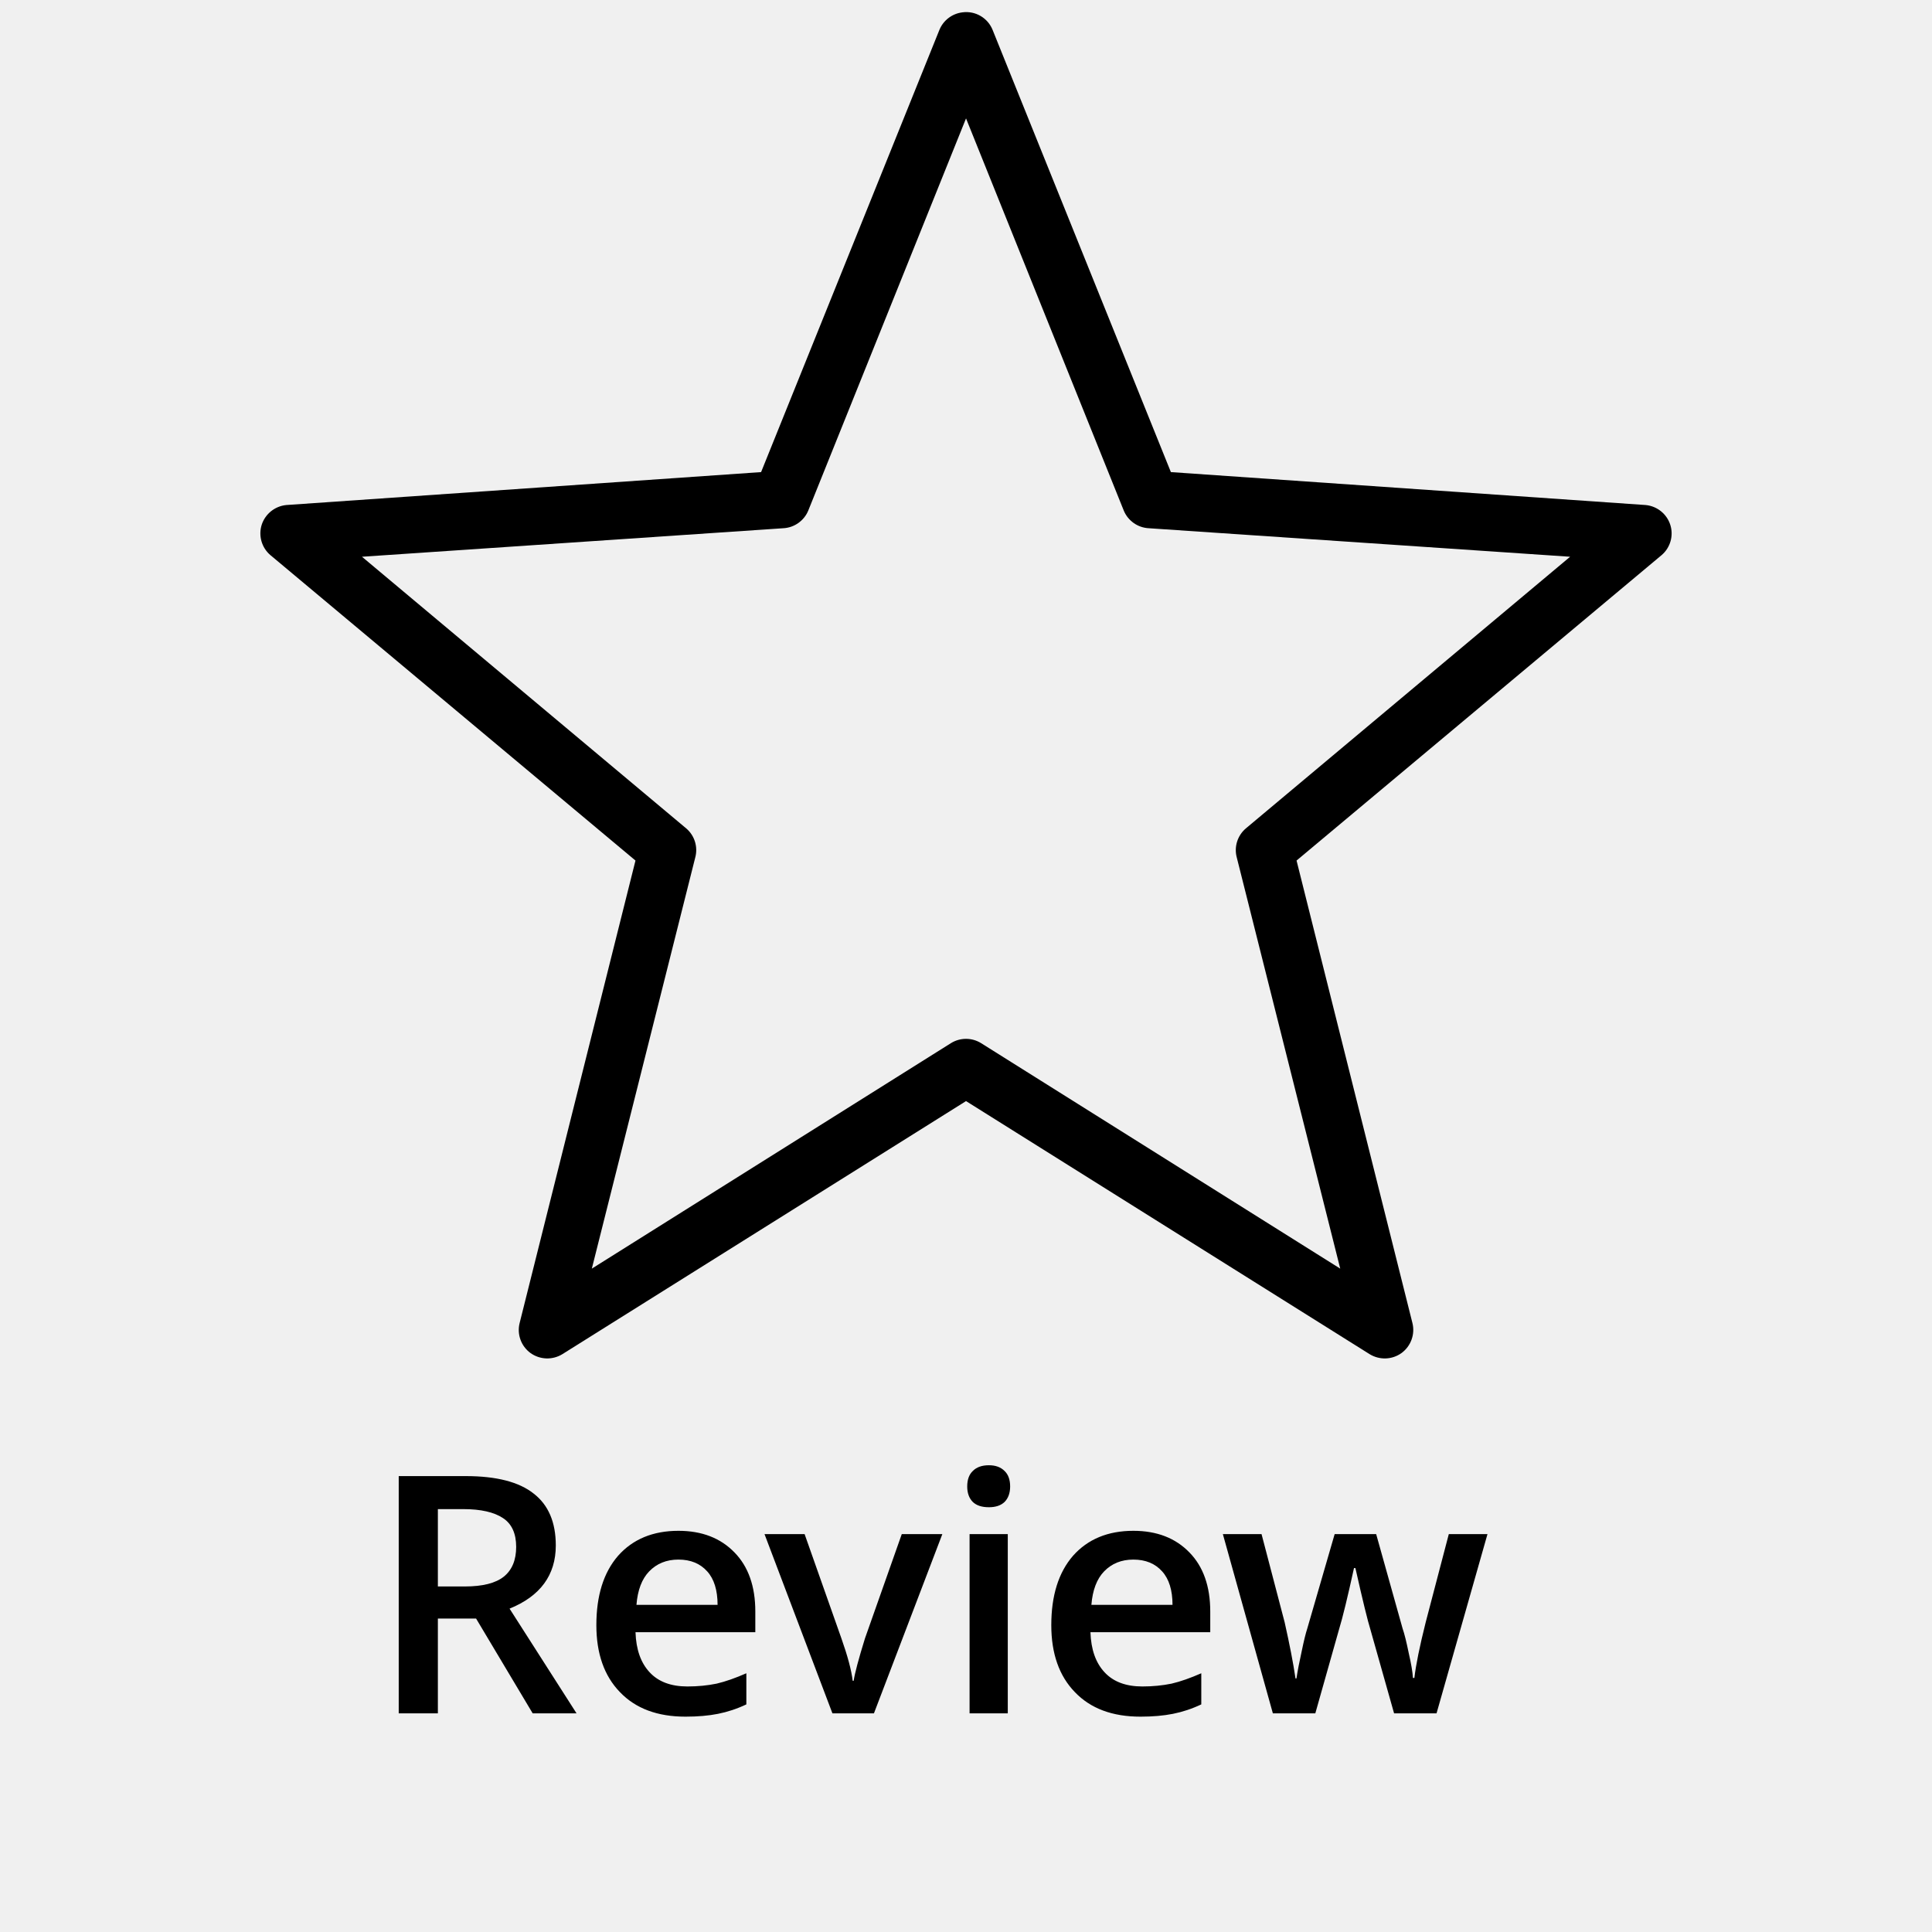
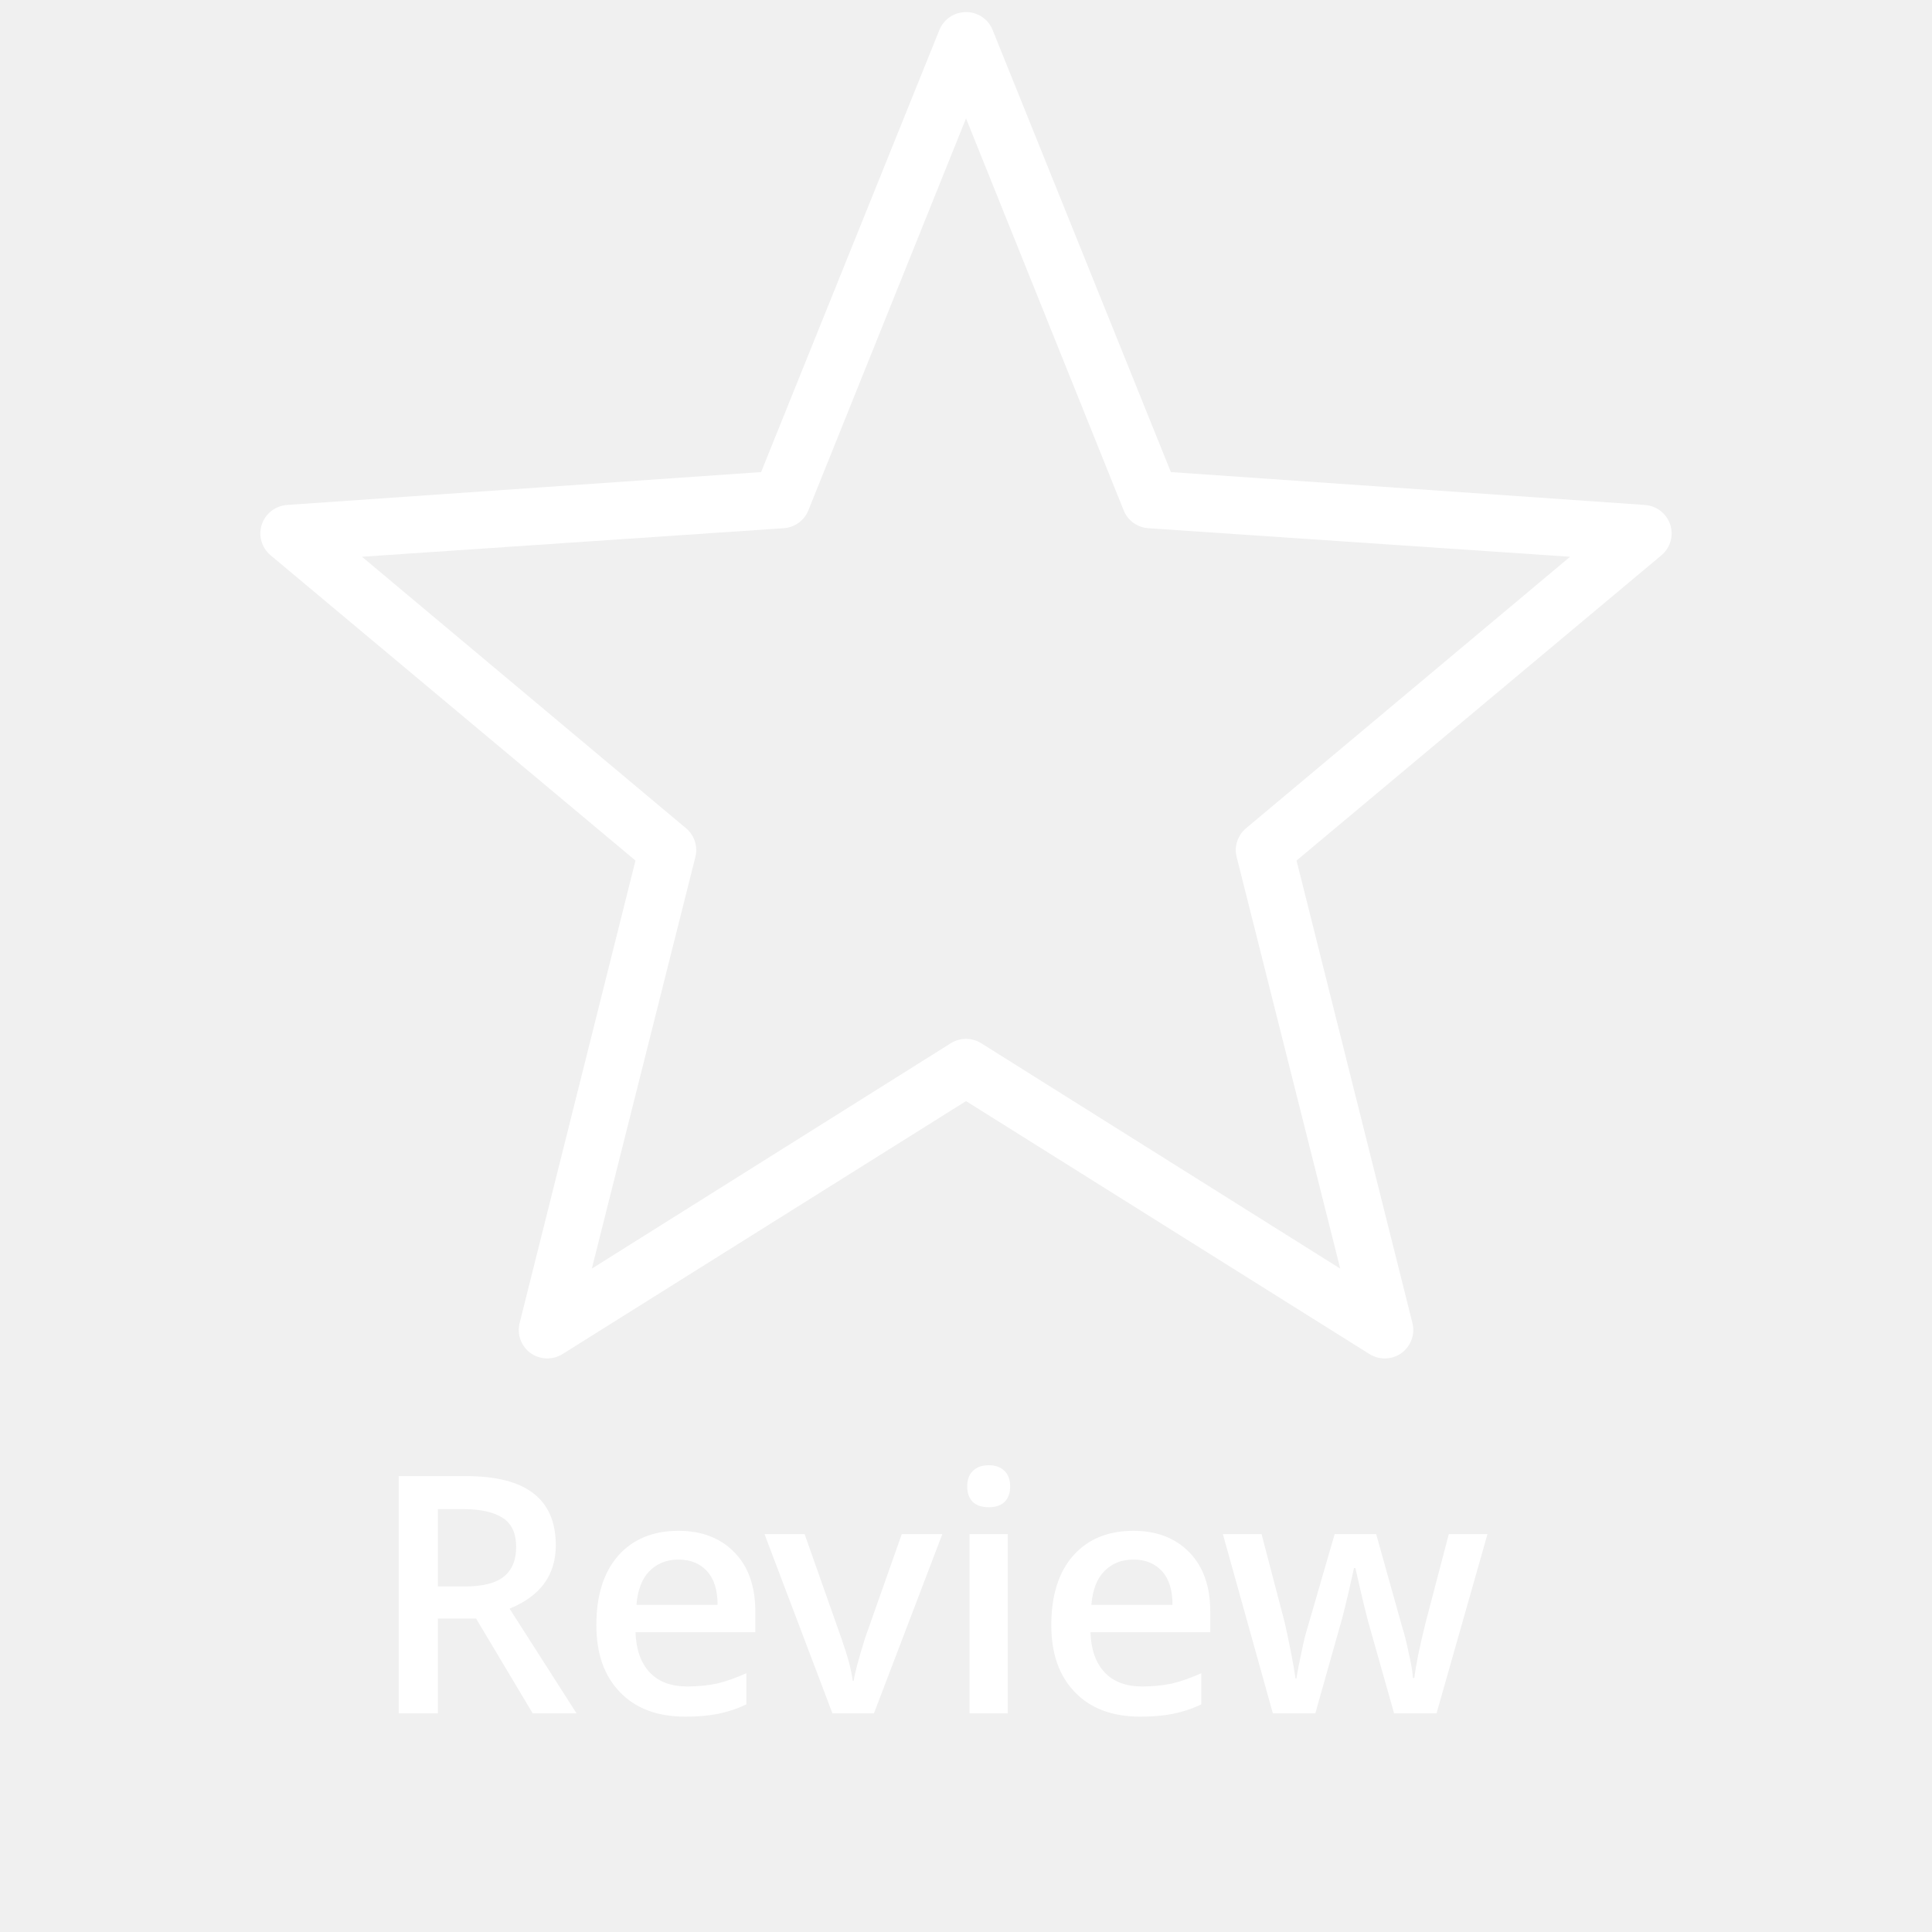
<svg xmlns="http://www.w3.org/2000/svg" style="isolation:isolate" viewBox="0 0 64 64" width="64" height="64">
  <defs>
    <clipPath id="_clipPath_0GDdQGEUWL4LfWbeQoqN2ziXf1rCkKF1">
      <rect width="64" height="64" />
    </clipPath>
  </defs>
  <g clip-path="url(#_clipPath_0GDdQGEUWL4LfWbeQoqN2ziXf1rCkKF1)">
    <g transform="matrix(1,0,0,1,0,45)">
-       <text transform="matrix(1,0,0,1,12.177,11.757)" style="font-family:&quot;Open Sans&quot;;font-weight:600;font-size:11px;font-style:normal;fill:#000000;stroke:none;">Review</text>
+       <text transform="matrix(1,0,0,1,12.177,11.757)" style="font-family:&quot;Open Sans&quot;;font-weight:600;font-size:11px;font-style:normal;fill:#ffffff;stroke:none;">Review</text>
    </g>
-     <path d=" M 31.883 0.409 C 31.538 0.45 31.243 0.677 31.115 1 L 25.212 15.639 L 9.481 16.73 C 9.105 16.768 8.786 17.024 8.669 17.384 C 8.556 17.742 8.666 18.137 8.95 18.383 L 21.051 28.507 L 17.214 43.825 C 17.119 44.198 17.261 44.592 17.572 44.82 C 17.885 45.045 18.302 45.06 18.63 44.858 L 32.001 36.475 L 45.37 44.858 C 45.699 45.06 46.116 45.046 46.429 44.82 C 46.739 44.592 46.882 44.197 46.788 43.825 L 42.95 28.507 L 55.05 18.383 C 55.334 18.137 55.445 17.741 55.33 17.384 C 55.214 17.024 54.895 16.767 54.518 16.73 L 38.787 15.639 L 32.885 1 C 32.727 0.595 32.313 0.351 31.883 0.409 Z  M 32.001 3.922 L 37.224 16.908 C 37.361 17.248 37.686 17.479 38.051 17.498 L 52.012 18.443 L 41.268 27.444 C 40.988 27.684 40.873 28.064 40.973 28.418 L 44.397 42.025 L 32.502 34.557 C 32.195 34.365 31.806 34.365 31.499 34.557 L 19.605 42.025 L 23.028 28.417 C 23.128 28.062 23.013 27.682 22.733 27.443 L 11.991 18.443 L 25.95 17.498 C 26.315 17.479 26.64 17.247 26.777 16.908 L 32.001 3.922 Z " fill="rgb(0,0,0)" />
+     <path d=" M 31.883 0.409 C 31.538 0.45 31.243 0.677 31.115 1 L 25.212 15.639 L 9.481 16.73 C 9.105 16.768 8.786 17.024 8.669 17.384 C 8.556 17.742 8.666 18.137 8.95 18.383 L 21.051 28.507 L 17.214 43.825 C 17.119 44.198 17.261 44.592 17.572 44.82 C 17.885 45.045 18.302 45.06 18.63 44.858 L 32.001 36.475 L 45.37 44.858 C 45.699 45.06 46.116 45.046 46.429 44.82 C 46.739 44.592 46.882 44.197 46.788 43.825 L 42.95 28.507 L 55.05 18.383 C 55.334 18.137 55.445 17.741 55.33 17.384 C 55.214 17.024 54.895 16.767 54.518 16.73 L 38.787 15.639 L 32.885 1 C 32.727 0.595 32.313 0.351 31.883 0.409 Z  M 32.001 3.922 L 37.224 16.908 C 37.361 17.248 37.686 17.479 38.051 17.498 L 52.012 18.443 L 41.268 27.444 C 40.988 27.684 40.873 28.064 40.973 28.418 L 44.397 42.025 L 32.502 34.557 C 32.195 34.365 31.806 34.365 31.499 34.557 L 19.605 42.025 L 23.028 28.417 C 23.128 28.062 23.013 27.682 22.733 27.443 L 11.991 18.443 L 25.95 17.498 C 26.315 17.479 26.64 17.247 26.777 16.908 L 32.001 3.922 Z " fill="rgb(255,255,255)" />
  </g>
</svg>
